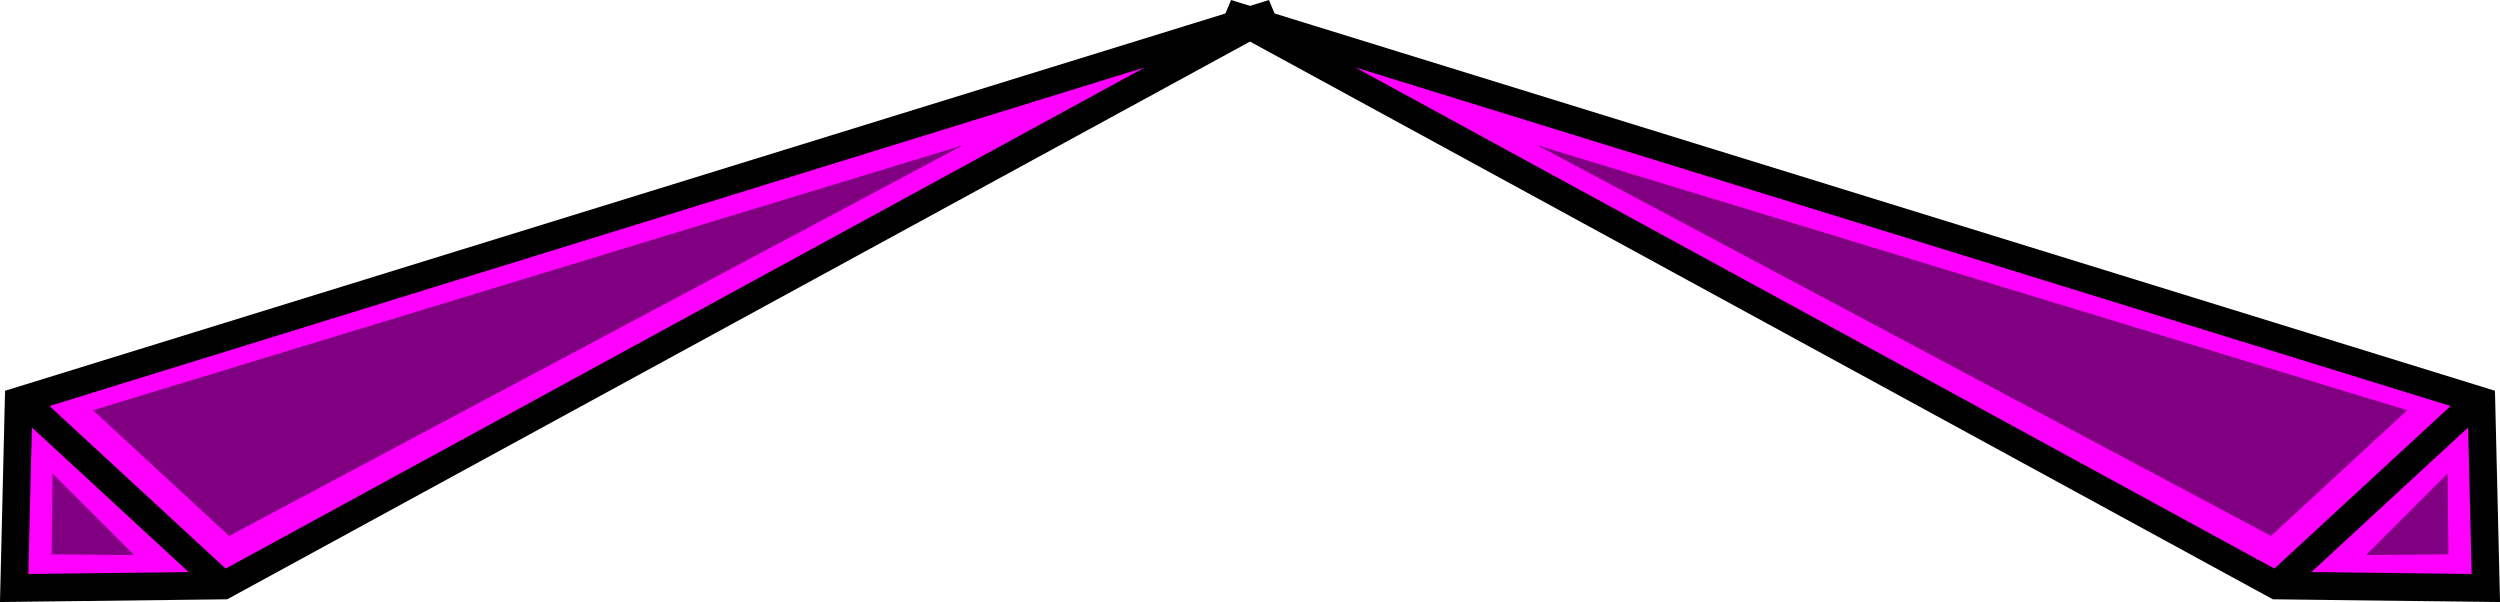
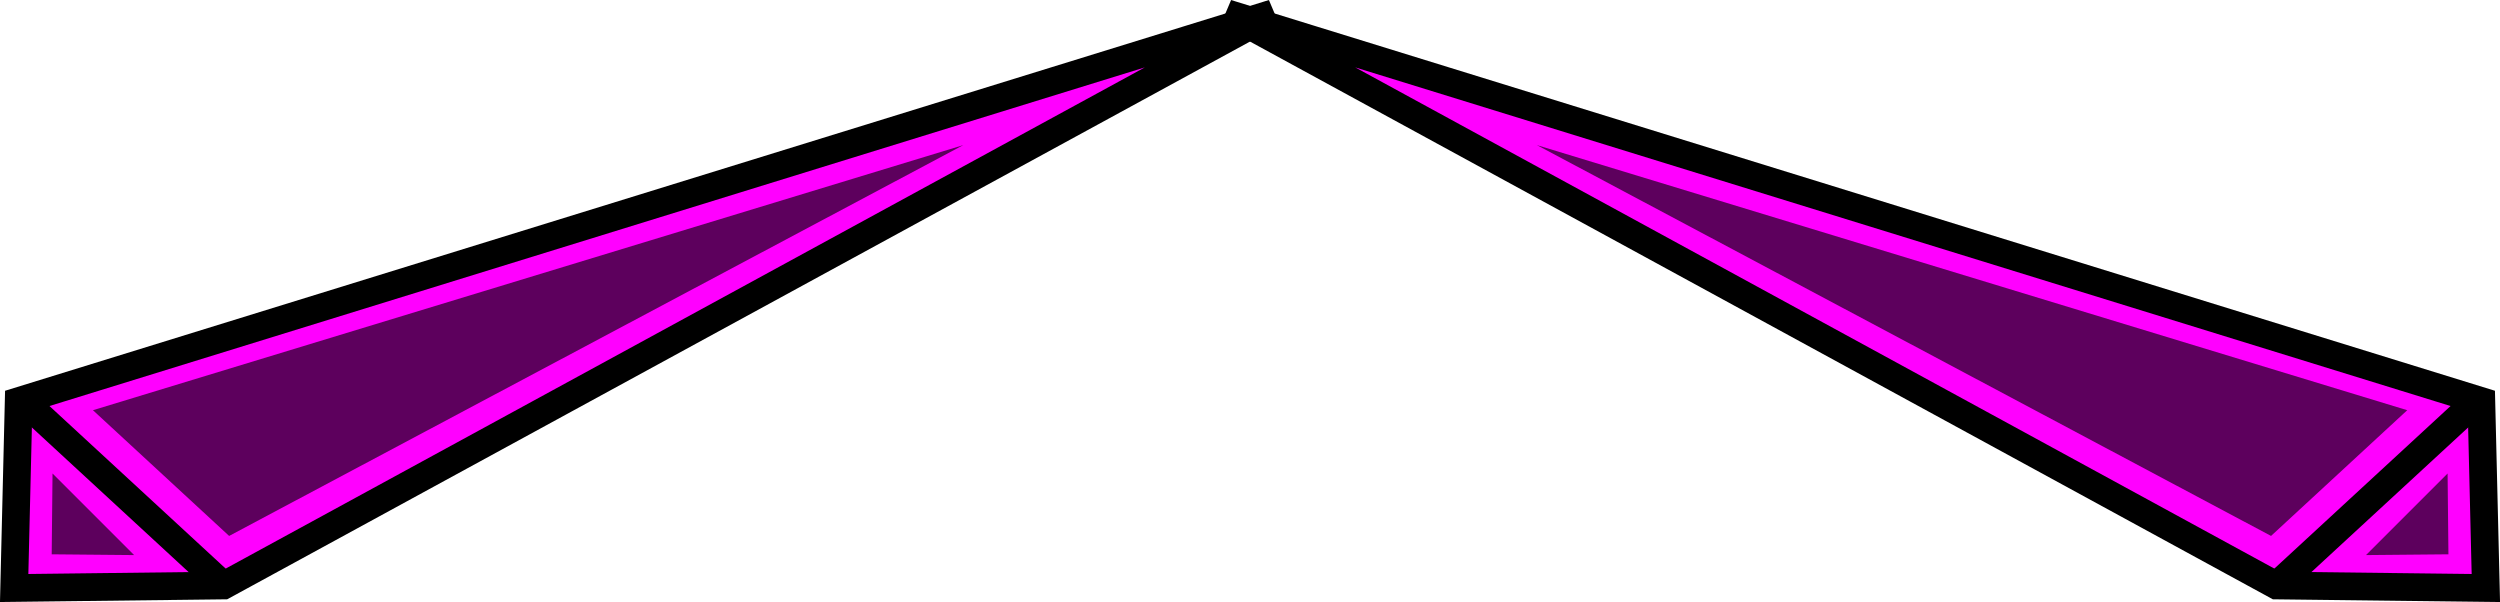
<svg xmlns="http://www.w3.org/2000/svg" width="180.526" height="43.469" viewBox="0 0 47.764 11.501" version="1.1" id="svg1">
  <defs id="defs1" />
  <g id="layer1" transform="translate(-61.38333,-111.9188)">
    <path style="fill:#ff00ff;fill-opacity:1;stroke:#000000;stroke-width:0.529;stroke-dasharray:none;stroke-dashoffset:1;stroke-linejoin:miter" d="m 85.705,112.172 -20.05,10.933 -4.001,0.048 0.086,-3.572 z" id="path1" />
    <path style="fill:#ff00ff;fill-opacity:1;stroke:#000000;stroke-width:0.529;stroke-dasharray:none;stroke-dashoffset:1" d="m 61.834,119.58 3.821,3.525" id="path10" />
    <path style="fill:#ff00ff;fill-opacity:1;stroke:#000000;stroke-width:0.529;stroke-dasharray:none;stroke-dashoffset:1;stroke-linejoin:miter" d="m 84.826,112.172 20.05,10.933 4.001,0.048 -0.086,-3.572 z" id="path11" />
    <path style="fill:#ff00ff;fill-opacity:1;stroke:#000000;stroke-width:0.529;stroke-dasharray:none;stroke-dashoffset:1" d="m 108.697,119.58 -3.821,3.525" id="path12" />
-     <path style="fill:#810081;fill-opacity:1;stroke:none;stroke-width:0.529;stroke-linecap:round;stroke-miterlimit:3;stroke-dashoffset:1" d="m 62.371,122.509 1.575,0.015 -1.559,-1.559 z" id="path3" />
-     <path style="fill:#810081;fill-opacity:1;stroke:none;stroke-width:0.529;stroke-linecap:round;stroke-miterlimit:3;stroke-dashoffset:1" d="m 65.761,122.158 14.027,-7.467 -16.629,5.065 z" id="path4" />
-     <path style="fill:#810081;fill-opacity:1;stroke:none;stroke-width:0.529;stroke-linecap:round;stroke-miterlimit:3;stroke-dashoffset:1" d="m 108.162,122.509 -1.575,0.015 1.559,-1.559 z" id="path5" />
-     <path style="fill:#810081;fill-opacity:1;stroke:none;stroke-width:0.529;stroke-linecap:round;stroke-miterlimit:3;stroke-dashoffset:1" d="m 104.773,122.158 -14.027,-7.467 16.629,5.065 z" id="path6" />
+     <path style="fill:#5d005d;fill-opacity:1;stroke:none;stroke-width:0.529;stroke-linecap:round;stroke-miterlimit:3;stroke-dashoffset:1" d="m 62.371,122.509 1.575,0.015 -1.559,-1.559 z" id="path3" />
+     <path style="fill:#5d005d;fill-opacity:1;stroke:none;stroke-width:0.529;stroke-linecap:round;stroke-miterlimit:3;stroke-dashoffset:1" d="m 65.761,122.158 14.027,-7.467 -16.629,5.065 z" id="path4" />
+     <path style="fill:#5d005d;fill-opacity:1;stroke:none;stroke-width:0.529;stroke-linecap:round;stroke-miterlimit:3;stroke-dashoffset:1" d="m 108.162,122.509 -1.575,0.015 1.559,-1.559 z" id="path5" />
+     <path style="fill:#5d005d;fill-opacity:1;stroke:none;stroke-width:0.529;stroke-linecap:round;stroke-miterlimit:3;stroke-dashoffset:1" d="m 104.773,122.158 -14.027,-7.467 16.629,5.065 z" id="path6" />
  </g>
</svg>
